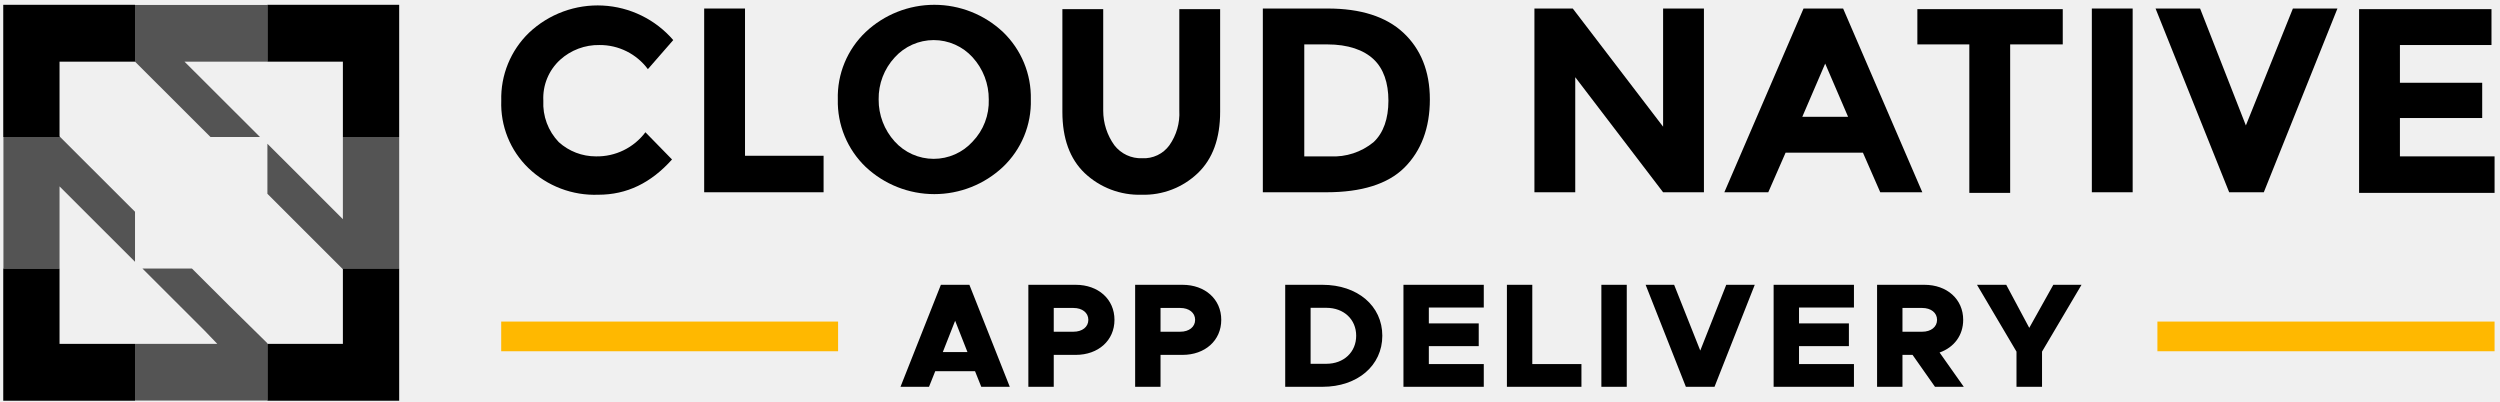
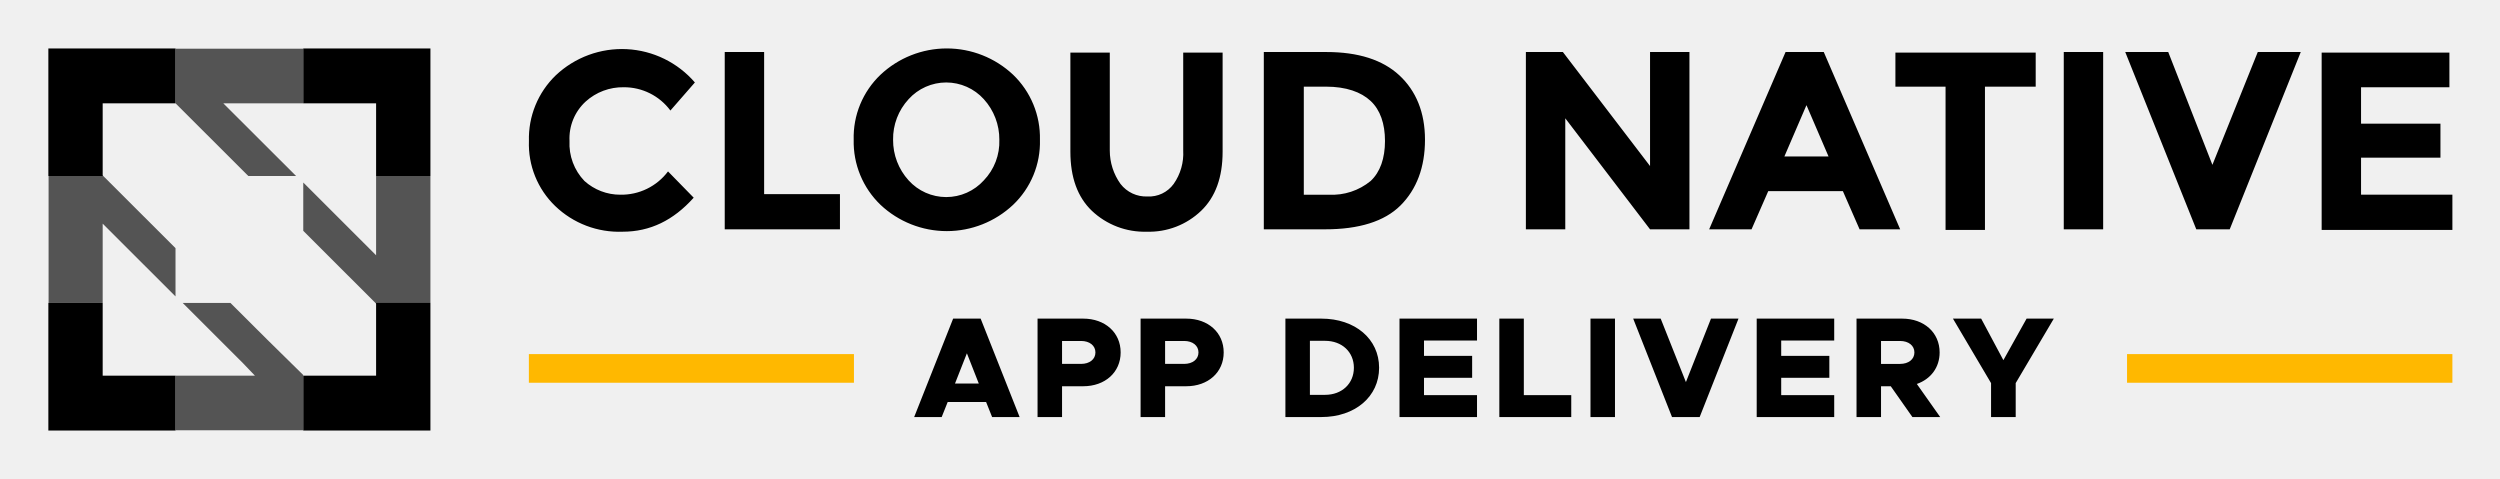
- <svg xmlns="http://www.w3.org/2000/svg" width="423" height="68" viewBox="0 0 423 68" fill="none">
+ <svg xmlns="http://www.w3.org/2000/svg" role="img" viewBox="-7.93 -7.68 438.36 83.86">
  <g clip-path="url(#clip0_4_752)">
-     <rect x="84.804" y="54.408" width="57" height="5.024" fill="#FFB800" />
-     <rect x="365.033" y="54.408" width="57.049" height="5.024" fill="#FFB800" />
-     <path d="M100.829 26.459C102.449 26.491 104.053 26.138 105.509 25.428C106.965 24.718 108.231 23.673 109.204 22.377L113.705 26.983C110.146 30.96 106.063 32.949 101.248 32.949C99.075 33.032 96.908 32.676 94.876 31.903C92.843 31.13 90.988 29.955 89.42 28.448C87.893 26.977 86.693 25.201 85.9 23.235C85.106 21.269 84.736 19.157 84.814 17.038C84.754 14.897 85.142 12.767 85.954 10.784C86.765 8.801 87.981 7.01 89.524 5.524C91.184 3.958 93.145 2.744 95.287 1.956C97.429 1.168 99.708 0.823 101.988 0.94C104.267 1.057 106.499 1.635 108.549 2.639C110.598 3.643 112.424 5.052 113.914 6.78L109.622 11.7C108.677 10.427 107.445 9.394 106.027 8.685C104.608 7.976 103.043 7.61 101.457 7.618C98.986 7.57 96.589 8.469 94.758 10.13C93.808 11.003 93.062 12.074 92.573 13.268C92.085 14.463 91.866 15.75 91.932 17.038C91.866 18.324 92.064 19.61 92.514 20.816C92.964 22.023 93.656 23.124 94.549 24.052C96.271 25.606 98.51 26.464 100.829 26.459Z" fill="black" />
-     <path d="M119.147 32.531V1.442H126.056V26.355H139.35V32.531H119.147Z" fill="black" />
-     <path d="M169.707 28.239C166.561 31.198 162.406 32.845 158.087 32.845C153.769 32.845 149.614 31.198 146.468 28.239C144.934 26.768 143.724 24.994 142.913 23.03C142.102 21.065 141.708 18.954 141.758 16.829C141.699 14.703 142.087 12.589 142.899 10.623C143.711 8.657 144.927 6.884 146.468 5.419C149.614 2.461 153.769 0.813 158.087 0.813C162.406 0.813 166.561 2.461 169.707 5.419C171.24 6.89 172.451 8.664 173.262 10.629C174.073 12.593 174.466 14.705 174.417 16.829C174.476 18.955 174.087 21.07 173.276 23.035C172.464 25.001 171.248 26.774 169.707 28.239ZM167.299 16.829C167.318 14.199 166.347 11.658 164.577 9.711C163.744 8.789 162.727 8.052 161.591 7.547C160.455 7.042 159.226 6.782 157.983 6.782C156.74 6.782 155.511 7.042 154.375 7.547C153.239 8.052 152.221 8.789 151.388 9.711C149.599 11.645 148.624 14.195 148.667 16.829C148.647 19.46 149.619 22.001 151.388 23.947C152.221 24.87 153.239 25.607 154.375 26.111C155.511 26.616 156.74 26.877 157.983 26.877C159.226 26.877 160.455 26.616 161.591 26.111C162.727 25.607 163.744 24.87 164.577 23.947C165.484 23.003 166.192 21.887 166.659 20.664C167.127 19.441 167.344 18.137 167.299 16.829Z" fill="black" />
-     <path d="M188.548 24.575C189.101 25.291 189.817 25.864 190.636 26.247C191.456 26.629 192.355 26.81 193.259 26.773C194.149 26.82 195.037 26.644 195.841 26.26C196.646 25.876 197.341 25.297 197.864 24.575C199.067 22.865 199.657 20.8 199.539 18.713V1.546H206.448V18.922C206.448 23.424 205.192 26.878 202.68 29.285C201.415 30.498 199.921 31.447 198.286 32.076C196.65 32.705 194.906 33.002 193.154 32.949C191.387 33.002 189.626 32.706 187.974 32.077C186.321 31.448 184.809 30.5 183.524 29.285C181.011 26.878 179.755 23.424 179.755 18.922V1.546H186.664V18.713C186.662 20.816 187.321 22.867 188.548 24.575Z" fill="black" />
-     <path d="M237.432 5.524C240.363 8.246 241.933 12.014 241.933 16.829C241.933 21.644 240.468 25.517 237.642 28.344C234.815 31.17 230.314 32.531 224.452 32.531H213.671V1.442H224.662C230.21 1.442 234.501 2.802 237.432 5.524ZM232.408 24.052C234.083 22.482 234.92 20.074 234.92 17.038C234.92 14.003 234.083 11.595 232.408 10.025C230.733 8.455 228.116 7.513 224.557 7.513H220.684V26.459H225.08C227.738 26.601 230.352 25.742 232.408 24.052Z" fill="black" />
-     <path d="M281.396 1.442H288.305V32.531H281.396L266.532 13.061V32.531H259.624V1.442H266.113L281.396 21.435V1.442Z" fill="black" />
-     <path d="M318.138 32.531L315.207 25.831H302.123L299.192 32.531H291.76L305.158 1.442H311.857L325.256 32.531H318.138ZM308.822 10.758L304.949 19.76H312.695L308.822 10.758Z" fill="black" />
-     <path d="M340.12 7.513V32.635H333.211V7.513H324.418V1.546H349.017V7.513H340.12Z" fill="black" />
-     <path d="M353.938 1.442H360.846V32.531H353.938V1.442Z" fill="black" />
-     <path d="M380.002 21.226L387.957 1.442H395.494L383.037 32.531H377.176L364.719 1.442H372.256L380.002 21.226Z" fill="black" />
-     <path d="M421.559 1.442V7.618H406.066V14.003H419.988V19.969H406.066V26.459H422.082V32.635H399.158V1.546H421.559V1.442Z" fill="black" />
-     <path d="M10.074 45.437H0.549V67.806H22.845V58.186H10.074V45.437Z" fill="black" />
-     <path d="M58.016 45.541V58.186H45.246V67.806H67.542V45.437H57.912L58.016 45.541Z" fill="black" />
-     <path d="M0.549 23.183H10.179L10.074 23.078V10.433H22.845V0.813H0.549V23.183Z" fill="black" />
-     <path d="M45.246 0.813V10.433H58.016V23.183H67.542V0.813H45.246Z" fill="black" />
-     <path opacity="0.65" d="M43.99 23.183L31.219 10.433H45.246V0.813H22.845V10.433L35.615 23.183H43.99Z" fill="black" />
-     <path opacity="0.65" d="M32.475 45.437H24.101L34.673 55.999L36.767 58.186H22.845V67.806H45.246V58.082L38.861 51.801L32.475 45.437Z" fill="black" />
-     <path opacity="0.65" d="M58.016 23.183V37.084L55.818 34.886L45.246 24.324V32.792L51.526 39.072L57.911 45.447H67.542V23.183H58.016Z" fill="black" />
-     <path opacity="0.65" d="M22.845 35.828L10.179 23.183H0.549V45.437H10.074V31.536L22.845 44.296V35.828Z" fill="black" />
-     <path d="M166.031 65.447H170.854L164.021 48.188H159.197L152.364 65.447H157.188L158.243 62.809H164.976L166.031 65.447ZM159.524 59.569L161.609 54.268L163.694 59.569H159.524ZM173.998 65.447H178.294V60.046H182.012C185.831 60.046 188.569 57.609 188.569 54.117C188.569 50.625 185.831 48.188 182.012 48.188H173.998V65.447ZM178.294 56.127V52.107H181.635C183.117 52.107 184.147 52.911 184.147 54.117C184.147 55.323 183.117 56.127 181.635 56.127H178.294ZM192.066 65.447H196.362V60.046H200.08C203.899 60.046 206.637 57.609 206.637 54.117C206.637 50.625 203.899 48.188 200.08 48.188H192.066V65.447ZM196.362 56.127V52.107H199.704C201.186 52.107 202.216 52.911 202.216 54.117C202.216 55.323 201.186 56.127 199.704 56.127H196.362ZM217.458 65.447H223.763C229.692 65.447 233.888 61.855 233.888 56.805C233.888 51.756 229.692 48.188 223.763 48.188H217.458V65.447ZM221.754 61.553V52.082H224.417C227.381 52.082 229.466 54.042 229.466 56.805C229.466 59.569 227.381 61.553 224.417 61.553H221.754ZM251.056 52.032V48.188H237.464V65.447H251.056V61.603H241.76V58.564H250.201V54.72H241.76V52.032H251.056ZM259.264 61.603V48.188H254.969V65.447H267.58V61.603H259.264ZM270.952 65.447H275.248V48.188H270.952V65.447ZM292.081 48.188L287.685 59.317L283.263 48.188H278.44L285.248 65.447H290.096L296.905 48.188H292.081ZM313.688 52.032V48.188H300.097V65.447H313.688V61.603H304.393V58.564H312.834V54.72H304.393V52.032H313.688ZM332.272 65.447L328.177 59.644C330.614 58.79 332.172 56.755 332.172 54.117C332.172 50.625 329.434 48.188 325.615 48.188H317.601V65.447H321.897V60.046H323.605L327.399 65.447H332.272ZM321.897 52.107H325.238C326.72 52.107 327.75 52.911 327.75 54.117C327.75 55.323 326.72 56.127 325.238 56.127H321.897V52.107ZM341.19 65.447H345.511V59.493L352.194 48.188H347.421L343.351 55.474L339.457 48.188H334.508L341.19 59.493V65.447Z" fill="black" />
+     <path fill="#FFB800" d="M84.804 54.408h57v5.024h-57zm280.229 0h57.049v5.024h-57.049z" />
+     <path d="M100.829 26.459c1.62.032 3.224-.321 4.68-1.031 1.456-.71 2.722-1.756 3.695-3.051l4.501 4.606c-3.559 3.978-7.642 5.966-12.457 5.966a16.182 16.182 0 0 1-6.372-1.046 16.181 16.181 0 0 1-5.456-3.455 15.072 15.072 0 0 1-3.52-5.213 15.073 15.073 0 0 1-1.086-6.196 15.387 15.387 0 0 1 1.14-6.255 15.387 15.387 0 0 1 3.571-5.26 16.895 16.895 0 0 1 5.762-3.568A16.896 16.896 0 0 1 101.988.94c2.279.117 4.511.695 6.561 1.699 2.049 1.004 3.875 2.412 5.365 4.141L109.622 11.7c-.945-1.273-2.177-2.306-3.595-3.015-1.419-.709-2.984-1.075-4.57-1.067-2.471-.048-4.868.851-6.699 2.512a8.773 8.773 0 0 0-2.185 3.139 8.772 8.772 0 0 0-.642 3.77 9.42 9.42 0 0 0 .582 3.778 9.42 9.42 0 0 0 2.035 3.236c1.722 1.554 3.961 2.412 6.28 2.408zm18.318 6.071V1.442h6.909V26.355h13.294v6.176h-20.203zm50.56-4.292c-3.146 2.959-7.301 4.606-11.62 4.606-4.318 0-8.473-1.647-11.619-4.606-1.534-1.471-2.744-3.245-3.555-5.209-.811-1.964-1.205-4.076-1.155-6.2-.059-2.126.329-4.24 1.141-6.206a15.172 15.172 0 0 1 3.569-5.204c3.146-2.959 7.301-4.606 11.619-4.606 4.319 0 8.474 1.647 11.62 4.606 1.533 1.471 2.744 3.245 3.555 5.209.811 1.964 1.204 4.076 1.155 6.2.059 2.126-.33 4.24-1.141 6.206a15.172 15.172 0 0 1-3.569 5.204zm-2.408-11.41c.019-2.63-.952-5.172-2.722-7.118a8.882 8.882 0 0 0-2.986-2.164 8.887 8.887 0 0 0-7.216 0c-1.136.505-2.154 1.242-2.987 2.164-1.789 1.934-2.764 4.484-2.721 7.118-.02 2.63.952 5.172 2.721 7.118.833.922 1.851 1.66 2.987 2.164 1.136.505 2.365.765 3.608.765 1.243 0 2.472-.261 3.608-.765a8.881 8.881 0 0 0 2.986-2.164 9.774 9.774 0 0 0 2.082-3.283c.468-1.223.685-2.527.64-3.835zm21.249 7.746c.553.716 1.269 1.289 2.088 1.671.82.383 1.719.563 2.623.527.89.047 1.778-.129 2.582-.513.805-.384 1.5-.963 2.023-1.685a9.276 9.276 0 0 0 1.675-5.862V1.546h6.909V18.922c0 4.501-1.256 7.955-3.768 10.363a13.196 13.196 0 0 1-4.394 2.791c-1.636.629-3.38.926-5.132.873-1.767.053-3.528-.244-5.18-.872a13.432 13.432 0 0 1-4.45-2.791c-2.513-2.408-3.769-5.862-3.769-10.363V1.546h6.909V18.713c-.002 2.103.657 4.154 1.884 5.862zm48.884-19.051c2.931 2.722 4.501 6.49 4.501 11.305 0 4.815-1.465 8.688-4.291 11.514-2.827 2.826-7.328 4.187-13.19 4.187h-10.781V1.442h10.991c5.548 0 9.839 1.361 12.77 4.082zm-5.024 18.528c1.675-1.57 2.512-3.978 2.512-7.013s-.837-5.443-2.512-7.013c-1.675-1.57-4.292-2.512-7.851-2.512h-3.873v18.947h4.396c2.658.142 5.272-.717 7.328-2.408zm48.988-22.61h6.909V32.531h-6.909l-14.864-19.47v19.47h-6.908V1.442h6.489l15.283 19.993V1.442zm36.742 31.089l-2.931-6.699h-13.084l-2.931 6.699h-7.432l13.398-31.089h6.699l13.399 31.089h-7.118zm-9.316-21.773l-3.873 9.002h7.746l-3.873-9.002zm31.298-3.245V32.635h-6.909V7.513h-8.793V1.546h24.599v5.967h-8.897zm13.818-6.071h6.908V32.531h-6.908V1.442zm26.064 19.784l7.955-19.784h7.537L383.037 32.531h-5.861L364.719 1.442h7.537l7.746 19.784zm41.557-19.784v6.176h-15.493v6.385h13.922v5.966h-13.922v6.49h16.016v6.176h-22.924V1.546h22.401v-.105zM10.074 45.437H.549v22.369H22.845v-9.62H10.074V45.437zm47.942.105v12.645H45.246v9.62H67.542V45.437h-9.63l.105.105zM.549 23.183h9.63l-.105-.105V10.433H22.845V.813H.549V23.183zM45.246.813V10.433h12.771v12.75h9.526V.813H45.246z" />
+     <path d="M43.99 23.183L31.219 10.433h14.027V.813H22.845V10.433l12.771 12.75h8.374zM32.475 45.437h-8.374l10.572 10.562 2.094 2.188H22.845v9.62h22.401v-9.725l-6.385-6.281-6.385-6.364zm25.541-22.254v13.901l-2.198-2.198-10.572-10.562v8.468l6.281 6.281 6.385 6.375h9.63V23.183h-9.525zM22.845 35.828l-12.666-12.645H.549v22.254h9.526V31.536L22.845 44.296v-8.468z" opacity=".65" />
+     <path d="M166.031 65.447h4.823l-6.833-17.259h-4.824l-6.833 17.259h4.824l1.055-2.638h6.733l1.055 2.638zm-6.507-5.879l2.085-5.301 2.085 5.301h-4.17zm14.474 5.879h4.296v-5.401h3.718c3.819 0 6.557-2.437 6.557-5.929 0-3.492-2.738-5.929-6.557-5.929h-8.014v17.259zm4.296-9.32v-4.02h3.341c1.482 0 2.512.804 2.512 2.01 0 1.206-1.03 2.01-2.512 2.01h-3.341zm13.772 9.32h4.296v-5.401h3.718c3.819 0 6.557-2.437 6.557-5.929 0-3.492-2.738-5.929-6.557-5.929h-8.014v17.259zm4.296-9.32v-4.02h3.342c1.482 0 2.512.804 2.512 2.01 0 1.206-1.03 2.01-2.512 2.01h-3.342zm21.096 9.32h6.305c5.929 0 10.125-3.592 10.125-8.642s-4.196-8.617-10.125-8.617h-6.305v17.259zm4.296-3.894v-9.471h2.663c2.964 0 5.049 1.96 5.049 4.723 0 2.763-2.085 4.748-5.049 4.748h-2.663zm29.302-9.521v-3.844h-13.592v17.259h13.592v-3.844h-9.296v-3.04h8.441V54.72h-8.441v-2.688h9.296zm8.208 9.572V48.188h-4.295v17.259h12.611v-3.844h-8.316zm11.688 3.844h4.296V48.188h-4.296v17.259zm21.129-17.259l-4.396 11.129-4.422-11.129h-4.823l6.808 17.259h4.848l6.809-17.259h-4.824zm21.607 3.844v-3.844h-13.591v17.259h13.591v-3.844h-9.295v-3.04h8.441V54.72h-8.441v-2.688h9.295zm18.584 13.415l-4.095-5.803c2.437-.854 3.995-2.889 3.995-5.527 0-3.492-2.738-5.929-6.557-5.929h-8.014v17.259h4.296v-5.401h1.708l3.794 5.401h4.873zm-10.375-13.34h3.341c1.482 0 2.512.804 2.512 2.01 0 1.206-1.03 2.01-2.512 2.01h-3.341v-4.02zm19.293 13.34h4.321v-5.954l6.683-11.305h-4.773l-4.07 7.285-3.894-7.285h-4.949l6.682 11.305v5.954z" />
  </g>
  <defs>
    <clipPath id="clip0_4_752">
-       <rect width="422.161" height="66.993" fill="white" transform="translate(0.548828 0.813232)" />
+       <path fill="#fff" d="M0 0h422.161v66.993H0z" transform="translate(.549 .813)" />
    </clipPath>
  </defs>
</svg>
